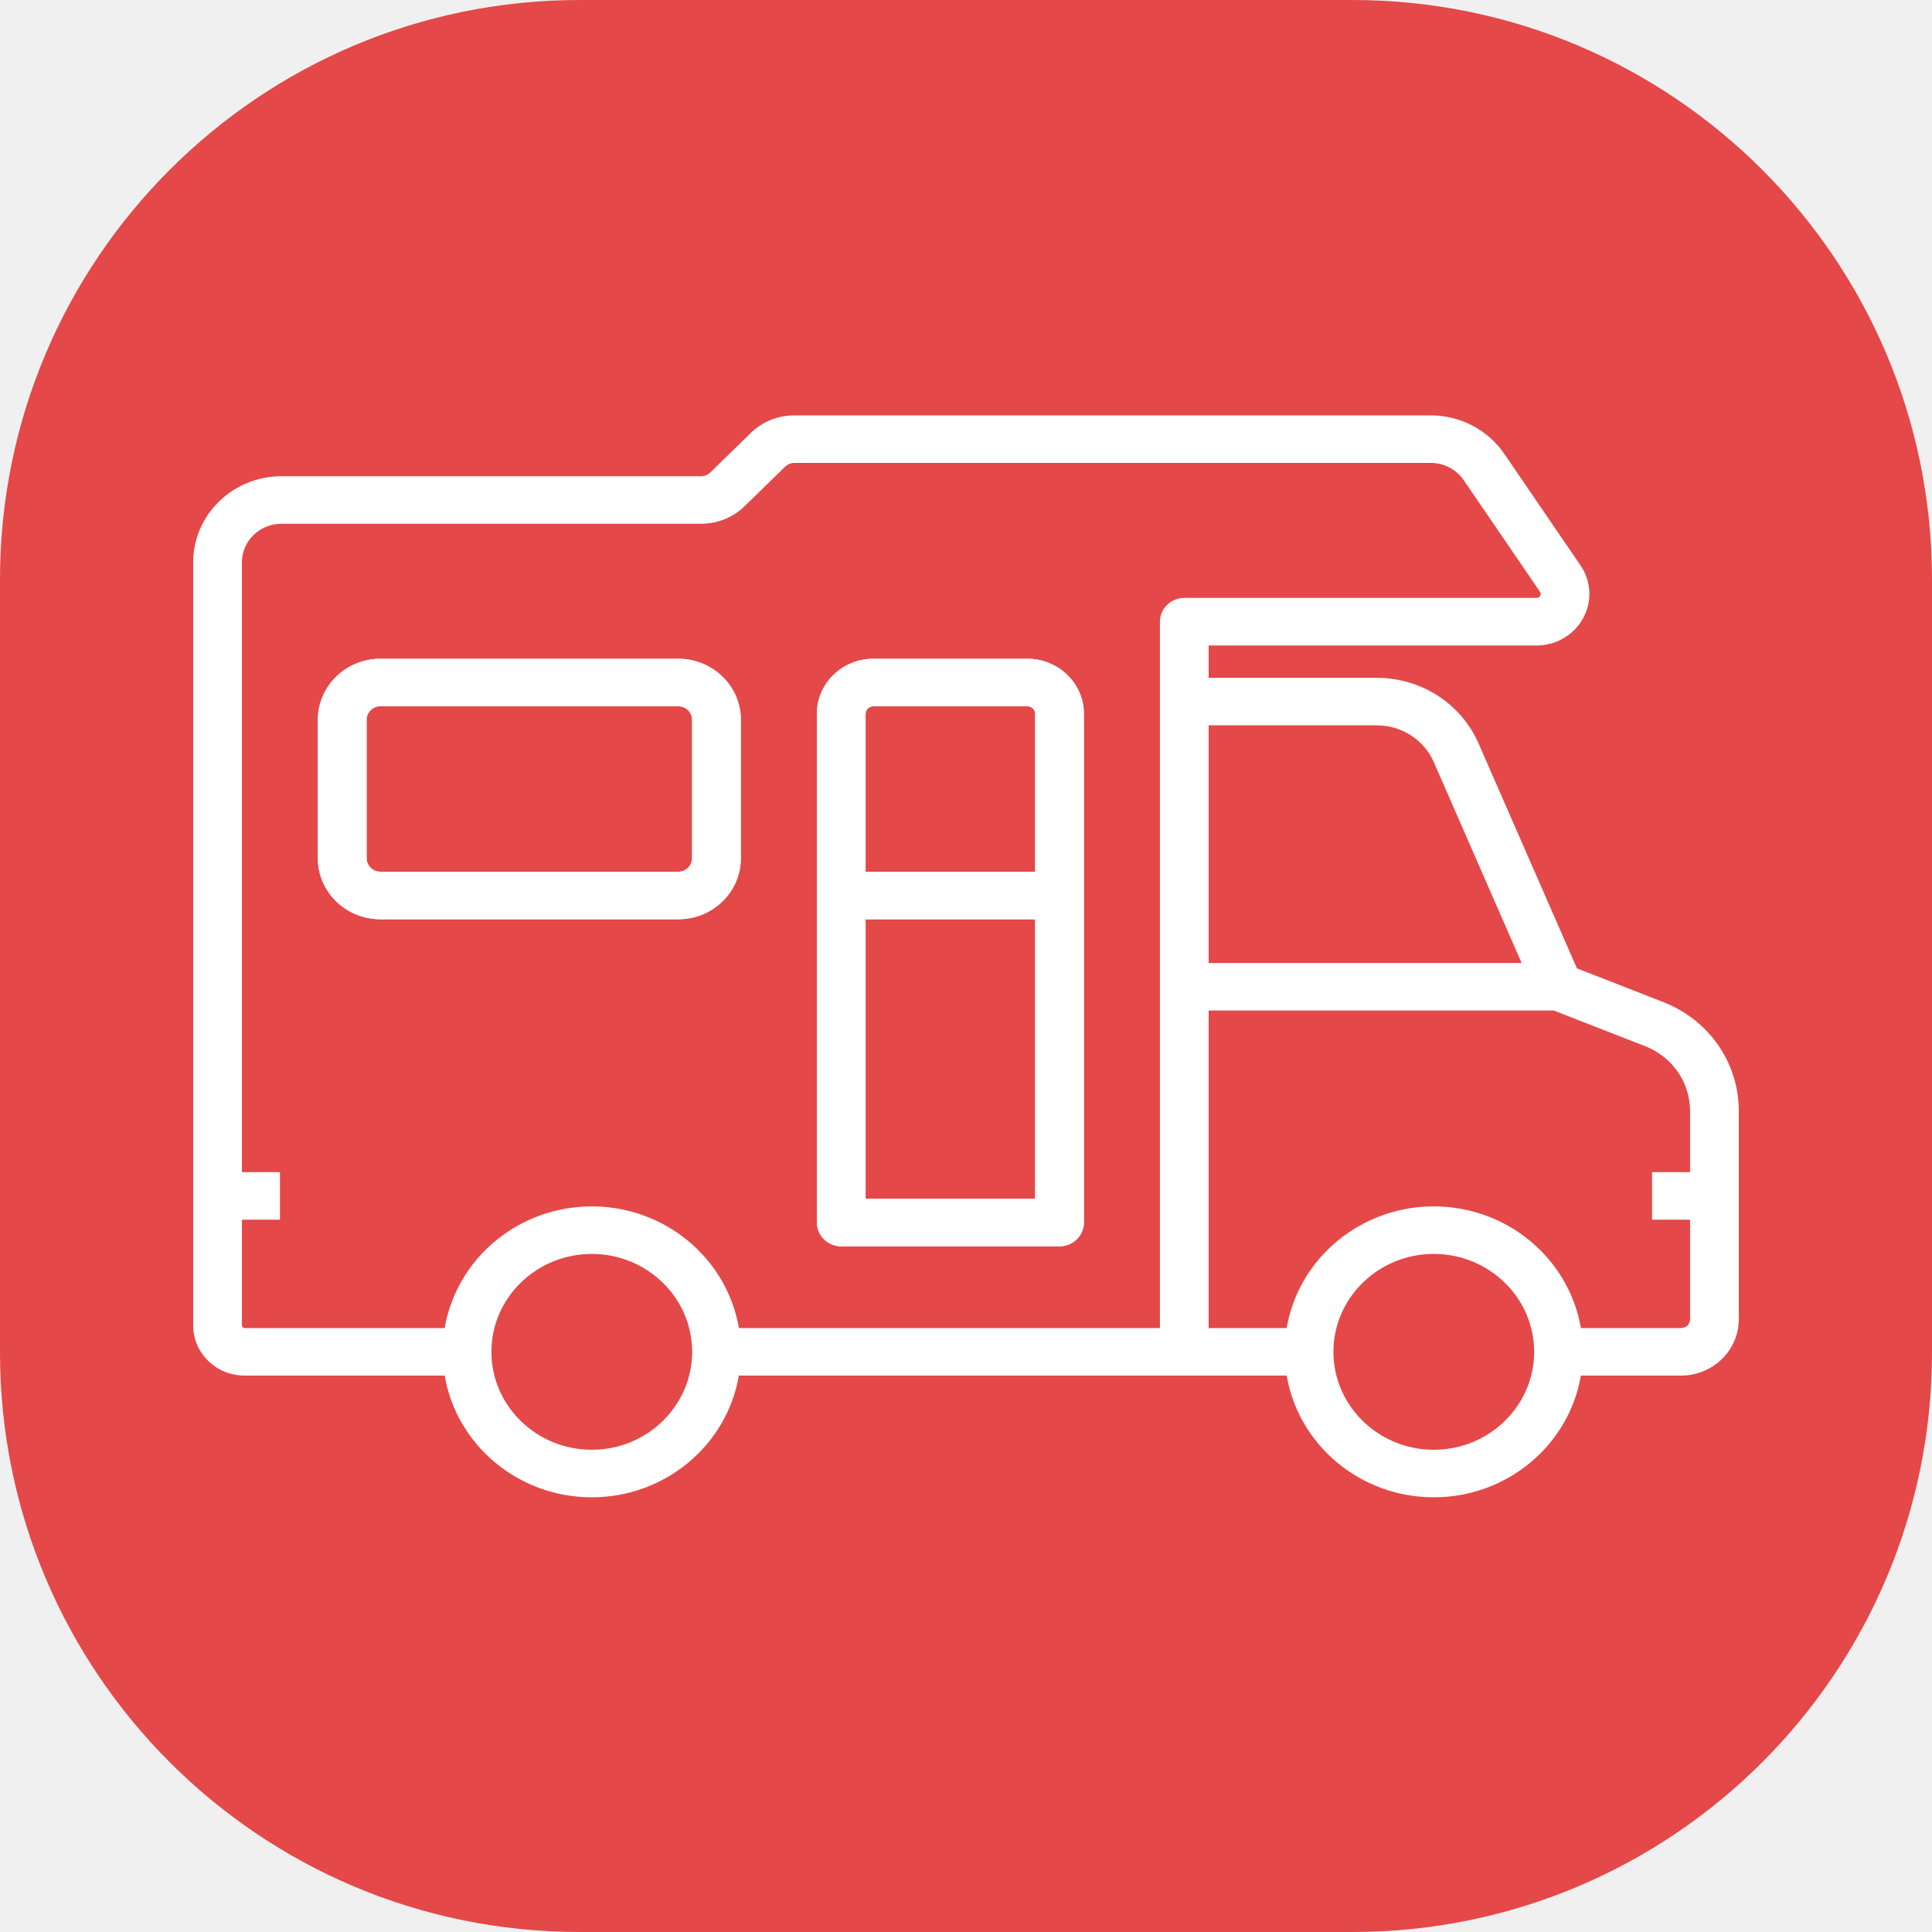
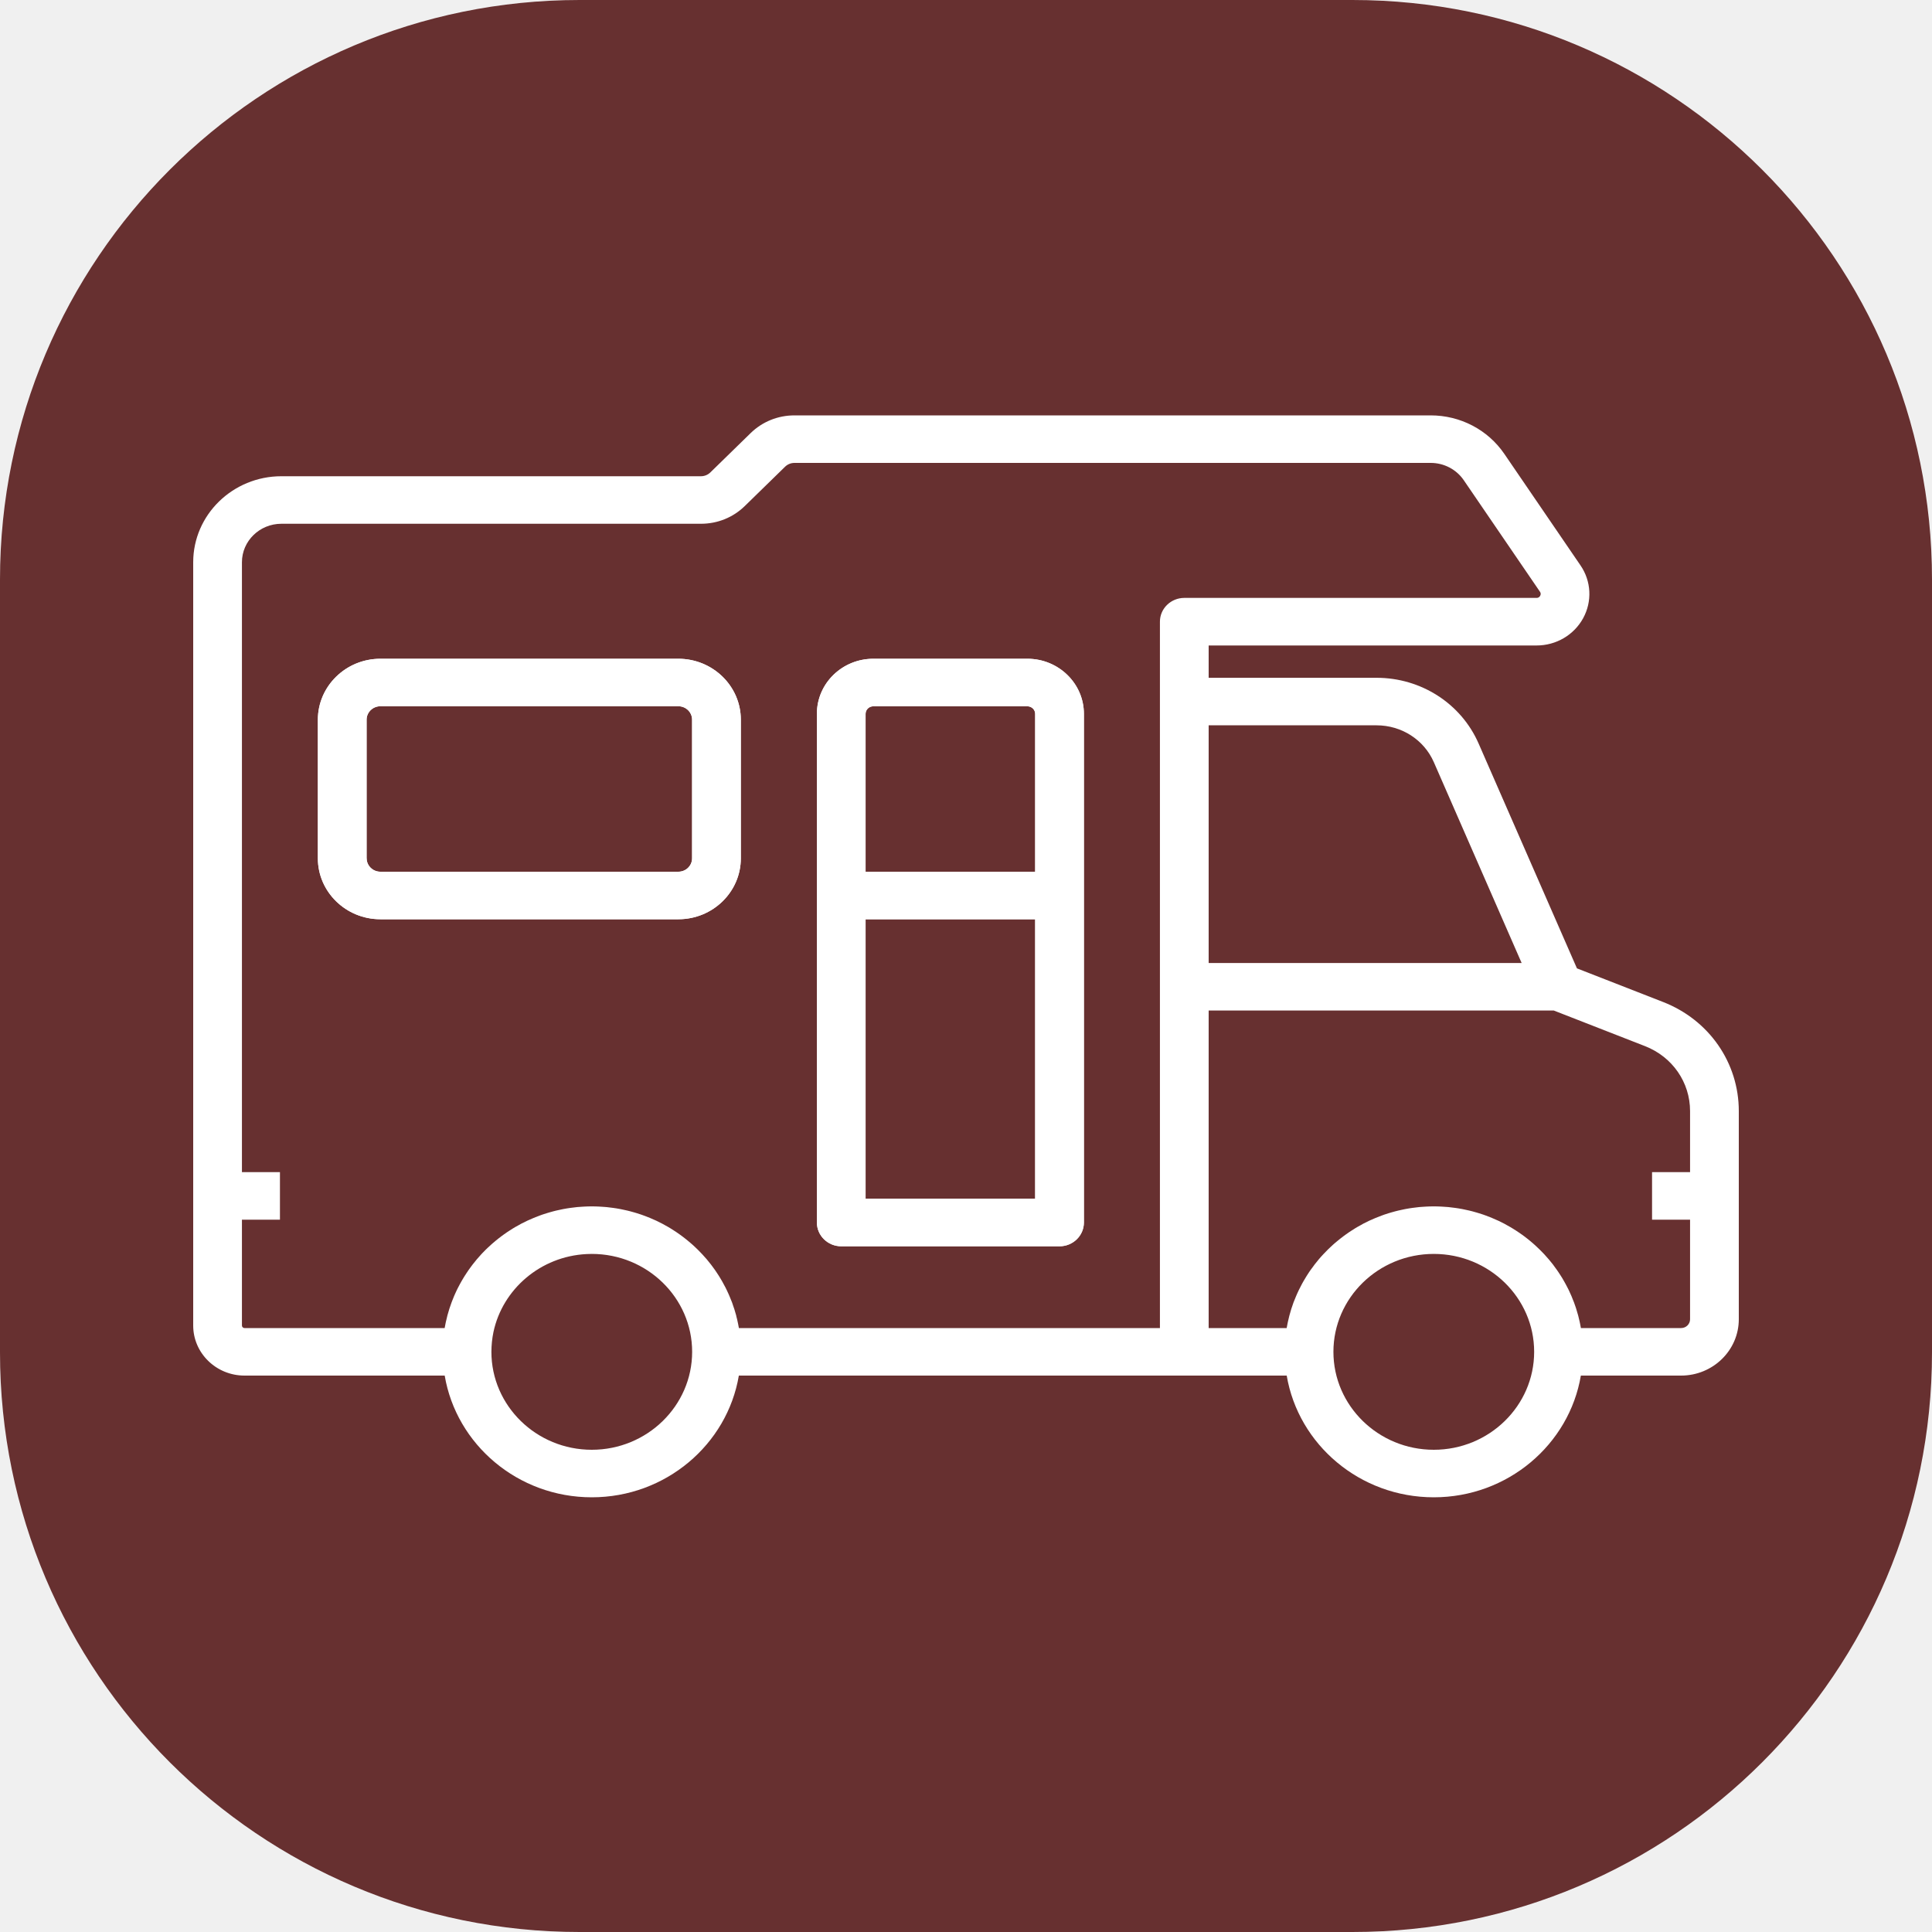
<svg xmlns="http://www.w3.org/2000/svg" width="40" height="40" viewBox="0 0 40 40" fill="none">
-   <rect width="40" height="40" rx="12" fill="#E44848" />
+   <rect width="40" height="40" rx="12" fill="#673030" />
  <mask id="path-2-inside-1_15086_197" fill="white">
    <path d="M5.826 9.86H14.512C14.585 9.86 14.654 9.832 14.707 9.781L15.541 8.967C15.784 8.73 16.106 8.6 16.449 8.6H29.621C30.234 8.6 30.803 8.897 31.144 9.395L32.722 11.705C32.947 12.033 32.967 12.453 32.777 12.8C32.586 13.148 32.217 13.364 31.813 13.364H25.024V14.033H28.501C29.422 14.033 30.252 14.567 30.613 15.394L32.649 20.049L34.432 20.745C35.385 21.116 36 22.003 36 23.004V27.314C36 27.957 35.464 28.48 34.805 28.48H32.73C32.489 29.908 31.215 31 29.685 31C28.155 31 26.881 29.908 26.64 28.48H15.297C15.056 29.908 13.782 31 12.252 31C10.722 31 9.448 29.908 9.207 28.48H5.062C4.477 28.48 4 28.016 4 27.444V11.641C4 10.659 4.819 9.86 5.826 9.86ZM29.685 30.016C30.831 30.016 31.763 29.106 31.763 27.988C31.763 26.87 30.831 25.961 29.685 25.961C28.539 25.961 27.607 26.87 27.607 27.988C27.607 29.106 28.539 30.016 29.685 30.016ZM25.024 27.496H26.639C26.643 27.471 26.648 27.448 26.653 27.423C26.656 27.407 26.659 27.39 26.663 27.373C26.671 27.335 26.68 27.297 26.69 27.259C26.692 27.251 26.693 27.243 26.696 27.235C26.708 27.189 26.721 27.144 26.735 27.099C26.739 27.086 26.744 27.073 26.749 27.059C26.759 27.028 26.77 26.996 26.781 26.965C26.788 26.949 26.794 26.932 26.801 26.916C26.812 26.889 26.822 26.861 26.834 26.835C26.841 26.817 26.849 26.799 26.857 26.782C26.869 26.757 26.88 26.732 26.892 26.707C26.901 26.689 26.909 26.672 26.919 26.654C26.931 26.63 26.944 26.605 26.956 26.582C26.966 26.564 26.975 26.547 26.985 26.53C26.998 26.506 27.013 26.483 27.027 26.459C27.037 26.443 27.047 26.426 27.057 26.41C27.072 26.386 27.088 26.363 27.103 26.339C27.114 26.324 27.124 26.309 27.134 26.294C27.152 26.269 27.17 26.244 27.189 26.22C27.198 26.207 27.207 26.194 27.217 26.181C27.242 26.149 27.267 26.118 27.293 26.087C27.297 26.082 27.3 26.078 27.304 26.073C27.334 26.037 27.365 26.003 27.397 25.969C27.406 25.958 27.416 25.948 27.427 25.938C27.449 25.915 27.471 25.892 27.494 25.869C27.507 25.856 27.52 25.844 27.533 25.832C27.554 25.812 27.575 25.793 27.596 25.773C27.61 25.761 27.625 25.748 27.639 25.735C27.66 25.717 27.681 25.7 27.703 25.682L27.749 25.645C27.77 25.628 27.792 25.612 27.814 25.595C27.829 25.584 27.845 25.572 27.862 25.56C27.884 25.544 27.906 25.529 27.929 25.513C27.945 25.502 27.962 25.491 27.978 25.481C28.002 25.465 28.026 25.45 28.05 25.435C28.066 25.426 28.082 25.416 28.098 25.406C28.125 25.391 28.152 25.376 28.18 25.361C28.194 25.353 28.207 25.345 28.221 25.337C28.26 25.317 28.299 25.297 28.339 25.278C28.342 25.277 28.345 25.276 28.348 25.274C28.391 25.254 28.435 25.235 28.478 25.217C28.492 25.211 28.507 25.206 28.521 25.2C28.551 25.188 28.581 25.176 28.612 25.165C28.629 25.158 28.647 25.153 28.664 25.146C28.692 25.137 28.72 25.128 28.748 25.119C28.767 25.113 28.786 25.108 28.805 25.102C28.833 25.094 28.86 25.086 28.888 25.079C28.907 25.074 28.927 25.069 28.948 25.064C28.975 25.058 29.002 25.052 29.03 25.046C29.05 25.041 29.071 25.037 29.091 25.033C29.119 25.028 29.148 25.023 29.176 25.018C29.197 25.015 29.216 25.012 29.237 25.009C29.266 25.005 29.296 25.001 29.326 24.998C29.345 24.996 29.365 24.993 29.384 24.991C29.417 24.988 29.451 24.986 29.484 24.984C29.501 24.983 29.517 24.981 29.533 24.981C29.584 24.978 29.634 24.977 29.685 24.977C29.736 24.977 29.786 24.978 29.836 24.981C29.853 24.981 29.869 24.983 29.885 24.984C29.919 24.986 29.952 24.988 29.985 24.991C30.005 24.993 30.024 24.996 30.043 24.998C30.073 25.001 30.103 25.005 30.133 25.009C30.153 25.012 30.173 25.015 30.193 25.018C30.222 25.023 30.25 25.028 30.278 25.033C30.299 25.037 30.319 25.041 30.339 25.046C30.367 25.052 30.395 25.058 30.422 25.064C30.442 25.069 30.462 25.074 30.482 25.079C30.509 25.086 30.537 25.094 30.564 25.102C30.583 25.108 30.602 25.113 30.621 25.119C30.65 25.128 30.677 25.137 30.705 25.146C30.723 25.153 30.74 25.158 30.758 25.165C30.788 25.176 30.819 25.188 30.849 25.2C30.863 25.206 30.877 25.211 30.891 25.217C30.935 25.235 30.979 25.254 31.021 25.274C31.024 25.276 31.027 25.277 31.03 25.278C31.07 25.297 31.109 25.317 31.148 25.337C31.162 25.345 31.176 25.353 31.19 25.361C31.217 25.376 31.245 25.391 31.271 25.406C31.288 25.416 31.303 25.426 31.319 25.435C31.343 25.45 31.368 25.465 31.392 25.481C31.408 25.491 31.424 25.502 31.44 25.513C31.463 25.529 31.486 25.544 31.508 25.56C31.524 25.572 31.54 25.584 31.556 25.595C31.578 25.612 31.599 25.628 31.621 25.645L31.667 25.682C31.688 25.7 31.709 25.717 31.73 25.735C31.745 25.748 31.759 25.761 31.773 25.773C31.795 25.793 31.816 25.812 31.836 25.832C31.849 25.844 31.863 25.856 31.875 25.869C31.898 25.892 31.921 25.915 31.943 25.938C31.953 25.948 31.963 25.958 31.973 25.969C32.004 26.003 32.035 26.037 32.065 26.073C32.069 26.078 32.073 26.082 32.077 26.087C32.102 26.118 32.128 26.149 32.153 26.181C32.162 26.194 32.172 26.207 32.181 26.22C32.2 26.244 32.218 26.269 32.235 26.294C32.245 26.309 32.256 26.324 32.266 26.339C32.282 26.363 32.297 26.386 32.312 26.41C32.323 26.426 32.333 26.443 32.343 26.459C32.357 26.483 32.371 26.506 32.384 26.53C32.394 26.547 32.404 26.564 32.413 26.582C32.426 26.605 32.439 26.63 32.451 26.654C32.46 26.672 32.469 26.689 32.478 26.707C32.49 26.732 32.501 26.757 32.512 26.782C32.52 26.799 32.528 26.817 32.536 26.835C32.547 26.861 32.558 26.889 32.568 26.916C32.575 26.932 32.582 26.949 32.588 26.965C32.599 26.996 32.61 27.028 32.621 27.059C32.625 27.073 32.63 27.086 32.634 27.099C32.648 27.144 32.662 27.189 32.674 27.235C32.676 27.243 32.678 27.251 32.68 27.259C32.689 27.297 32.699 27.335 32.707 27.373C32.71 27.39 32.713 27.407 32.717 27.423C32.721 27.448 32.727 27.471 32.731 27.496H34.805C34.908 27.496 34.991 27.415 34.991 27.314V25.252H34.204V24.268H34.991V23.004C34.991 22.408 34.625 21.88 34.058 21.659L32.17 20.922H25.024V27.496ZM25.024 19.938H31.504L29.686 15.78C29.483 15.316 29.018 15.017 28.501 15.017H25.024V19.938ZM12.252 30.016C13.398 30.016 14.33 29.106 14.33 27.988C14.33 26.87 13.398 25.961 12.252 25.961C12.216 25.961 12.181 25.962 12.145 25.964C11.191 26.011 10.404 26.691 10.216 27.58C10.21 27.613 10.203 27.647 10.198 27.68C10.187 27.747 10.181 27.815 10.177 27.884C10.175 27.919 10.174 27.953 10.174 27.988C10.174 29.106 11.106 30.016 12.252 30.016ZM5.009 24.268H5.796V25.252H5.009V27.444C5.009 27.473 5.033 27.496 5.062 27.496H9.206C9.21 27.472 9.216 27.448 9.22 27.424C9.224 27.407 9.227 27.39 9.23 27.373C9.238 27.335 9.247 27.298 9.257 27.261C9.259 27.252 9.261 27.243 9.263 27.235C9.275 27.189 9.289 27.144 9.303 27.099C9.307 27.085 9.312 27.072 9.317 27.058C9.327 27.027 9.338 26.996 9.349 26.966C9.355 26.948 9.362 26.932 9.369 26.915C9.379 26.888 9.39 26.861 9.401 26.835C9.409 26.817 9.417 26.799 9.425 26.781C9.436 26.757 9.447 26.732 9.459 26.707C9.468 26.689 9.477 26.671 9.486 26.654C9.498 26.629 9.511 26.606 9.524 26.582C9.533 26.564 9.543 26.547 9.553 26.53C9.566 26.506 9.58 26.483 9.594 26.46C9.604 26.443 9.614 26.426 9.625 26.41C9.64 26.386 9.655 26.363 9.671 26.34C9.681 26.324 9.691 26.309 9.702 26.294C9.719 26.269 9.737 26.245 9.755 26.221C9.765 26.207 9.775 26.194 9.785 26.181C9.809 26.15 9.833 26.119 9.859 26.089C9.863 26.083 9.867 26.078 9.872 26.073C9.902 26.037 9.933 26.003 9.964 25.969C9.974 25.958 9.984 25.948 9.994 25.937C10.017 25.914 10.039 25.891 10.061 25.869C10.074 25.856 10.088 25.844 10.101 25.831C10.122 25.812 10.142 25.793 10.164 25.773C10.178 25.761 10.193 25.748 10.207 25.735C10.228 25.717 10.249 25.7 10.27 25.682C10.285 25.67 10.301 25.657 10.316 25.645C10.338 25.628 10.359 25.612 10.381 25.595C10.397 25.584 10.413 25.572 10.429 25.56C10.451 25.544 10.474 25.529 10.496 25.513C10.513 25.502 10.529 25.491 10.545 25.481C10.569 25.465 10.593 25.45 10.617 25.435C10.634 25.426 10.649 25.416 10.665 25.406C10.692 25.391 10.719 25.376 10.747 25.361C10.761 25.353 10.774 25.345 10.789 25.337C10.827 25.317 10.866 25.298 10.906 25.279C10.909 25.278 10.912 25.276 10.916 25.274C10.959 25.254 11.002 25.235 11.046 25.217C11.06 25.211 11.074 25.206 11.088 25.2C11.119 25.188 11.149 25.176 11.179 25.165C11.197 25.158 11.214 25.153 11.232 25.146C11.259 25.137 11.287 25.128 11.316 25.119C11.335 25.113 11.354 25.108 11.373 25.102C11.4 25.094 11.428 25.086 11.455 25.079C11.475 25.074 11.495 25.069 11.515 25.064C11.542 25.058 11.57 25.052 11.598 25.046C11.618 25.041 11.638 25.037 11.659 25.033C11.687 25.028 11.715 25.023 11.744 25.018C11.764 25.015 11.784 25.012 11.804 25.009C11.834 25.005 11.864 25.001 11.894 24.998C11.913 24.996 11.932 24.993 11.952 24.991C11.985 24.988 12.018 24.986 12.052 24.984C12.068 24.983 12.084 24.981 12.101 24.981C12.151 24.978 12.201 24.977 12.252 24.977C12.303 24.977 12.353 24.978 12.403 24.981C12.42 24.981 12.436 24.983 12.453 24.984C12.486 24.986 12.52 24.988 12.553 24.991C12.572 24.993 12.592 24.996 12.611 24.998C12.641 25.001 12.671 25.005 12.7 25.009C12.721 25.012 12.741 25.015 12.761 25.018C12.789 25.023 12.818 25.028 12.846 25.033C12.866 25.037 12.887 25.041 12.907 25.046C12.935 25.052 12.962 25.058 12.989 25.064C13.01 25.069 13.029 25.074 13.049 25.079C13.077 25.086 13.104 25.094 13.132 25.102C13.15 25.108 13.17 25.113 13.189 25.119C13.217 25.128 13.245 25.137 13.272 25.146C13.29 25.153 13.308 25.158 13.325 25.165C13.356 25.176 13.386 25.188 13.416 25.2C13.43 25.206 13.445 25.211 13.459 25.217C13.502 25.235 13.546 25.254 13.589 25.274C13.592 25.276 13.596 25.277 13.599 25.279C13.638 25.298 13.677 25.317 13.715 25.337C13.73 25.345 13.744 25.353 13.758 25.361C13.785 25.376 13.812 25.391 13.839 25.406C13.855 25.416 13.871 25.426 13.887 25.435C13.911 25.45 13.935 25.465 13.959 25.481C13.975 25.491 13.991 25.502 14.008 25.513C14.031 25.529 14.053 25.544 14.075 25.56C14.091 25.572 14.108 25.584 14.123 25.595C14.145 25.612 14.167 25.628 14.188 25.645C14.204 25.657 14.219 25.67 14.234 25.682C14.256 25.7 14.277 25.717 14.297 25.735C14.312 25.748 14.327 25.761 14.341 25.773C14.362 25.793 14.383 25.812 14.404 25.832C14.417 25.844 14.43 25.856 14.443 25.869C14.466 25.891 14.488 25.915 14.51 25.938C14.52 25.948 14.53 25.958 14.54 25.969C14.572 26.003 14.602 26.037 14.633 26.073C14.637 26.078 14.641 26.083 14.645 26.088C14.67 26.119 14.696 26.15 14.72 26.181C14.73 26.194 14.739 26.207 14.749 26.22C14.767 26.244 14.785 26.269 14.803 26.294C14.813 26.309 14.823 26.324 14.834 26.34C14.849 26.363 14.865 26.386 14.88 26.41C14.89 26.426 14.9 26.443 14.91 26.459C14.924 26.483 14.938 26.506 14.952 26.53C14.961 26.547 14.971 26.564 14.98 26.582C14.994 26.605 15.006 26.63 15.019 26.654C15.028 26.672 15.036 26.689 15.045 26.707C15.057 26.732 15.068 26.757 15.08 26.782C15.088 26.799 15.096 26.817 15.103 26.835C15.115 26.861 15.125 26.889 15.136 26.916C15.143 26.932 15.149 26.949 15.156 26.965C15.167 26.997 15.178 27.028 15.188 27.06C15.193 27.073 15.198 27.086 15.202 27.099C15.216 27.144 15.229 27.189 15.242 27.235C15.243 27.242 15.245 27.25 15.246 27.257C15.257 27.296 15.266 27.334 15.274 27.374C15.278 27.39 15.281 27.406 15.284 27.422C15.288 27.447 15.294 27.471 15.298 27.496H24.015V12.871C24.015 12.6 24.241 12.379 24.52 12.379H31.813C31.825 12.379 31.863 12.379 31.887 12.336C31.911 12.292 31.89 12.261 31.883 12.251L30.305 9.941C30.152 9.718 29.896 9.584 29.621 9.584H16.449C16.375 9.584 16.306 9.612 16.254 9.663L15.42 10.477C15.177 10.714 14.855 10.844 14.512 10.844H5.826C5.375 10.844 5.009 11.201 5.009 11.641V24.268Z" />
  </mask>
  <path d="M5.826 9.86H14.512C14.585 9.86 14.654 9.832 14.707 9.781L15.541 8.967C15.784 8.73 16.106 8.6 16.449 8.6H29.621C30.234 8.6 30.803 8.897 31.144 9.395L32.722 11.705C32.947 12.033 32.967 12.453 32.777 12.8C32.586 13.148 32.217 13.364 31.813 13.364H25.024V14.033H28.501C29.422 14.033 30.252 14.567 30.613 15.394L32.649 20.049L34.432 20.745C35.385 21.116 36 22.003 36 23.004V27.314C36 27.957 35.464 28.48 34.805 28.48H32.73C32.489 29.908 31.215 31 29.685 31C28.155 31 26.881 29.908 26.64 28.48H15.297C15.056 29.908 13.782 31 12.252 31C10.722 31 9.448 29.908 9.207 28.48H5.062C4.477 28.48 4 28.016 4 27.444V11.641C4 10.659 4.819 9.86 5.826 9.86ZM29.685 30.016C30.831 30.016 31.763 29.106 31.763 27.988C31.763 26.87 30.831 25.961 29.685 25.961C28.539 25.961 27.607 26.87 27.607 27.988C27.607 29.106 28.539 30.016 29.685 30.016ZM25.024 27.496H26.639C26.643 27.471 26.648 27.448 26.653 27.423C26.656 27.407 26.659 27.39 26.663 27.373C26.671 27.335 26.68 27.297 26.69 27.259C26.692 27.251 26.693 27.243 26.696 27.235C26.708 27.189 26.721 27.144 26.735 27.099C26.739 27.086 26.744 27.073 26.749 27.059C26.759 27.028 26.77 26.996 26.781 26.965C26.788 26.949 26.794 26.932 26.801 26.916C26.812 26.889 26.822 26.861 26.834 26.835C26.841 26.817 26.849 26.799 26.857 26.782C26.869 26.757 26.88 26.732 26.892 26.707C26.901 26.689 26.909 26.672 26.919 26.654C26.931 26.63 26.944 26.605 26.956 26.582C26.966 26.564 26.975 26.547 26.985 26.53C26.998 26.506 27.013 26.483 27.027 26.459C27.037 26.443 27.047 26.426 27.057 26.41C27.072 26.386 27.088 26.363 27.103 26.339C27.114 26.324 27.124 26.309 27.134 26.294C27.152 26.269 27.17 26.244 27.189 26.22C27.198 26.207 27.207 26.194 27.217 26.181C27.242 26.149 27.267 26.118 27.293 26.087C27.297 26.082 27.3 26.078 27.304 26.073C27.334 26.037 27.365 26.003 27.397 25.969C27.406 25.958 27.416 25.948 27.427 25.938C27.449 25.915 27.471 25.892 27.494 25.869C27.507 25.856 27.52 25.844 27.533 25.832C27.554 25.812 27.575 25.793 27.596 25.773C27.61 25.761 27.625 25.748 27.639 25.735C27.66 25.717 27.681 25.7 27.703 25.682L27.749 25.645C27.77 25.628 27.792 25.612 27.814 25.595C27.829 25.584 27.845 25.572 27.862 25.56C27.884 25.544 27.906 25.529 27.929 25.513C27.945 25.502 27.962 25.491 27.978 25.481C28.002 25.465 28.026 25.45 28.05 25.435C28.066 25.426 28.082 25.416 28.098 25.406C28.125 25.391 28.152 25.376 28.18 25.361C28.194 25.353 28.207 25.345 28.221 25.337C28.26 25.317 28.299 25.297 28.339 25.278C28.342 25.277 28.345 25.276 28.348 25.274C28.391 25.254 28.435 25.235 28.478 25.217C28.492 25.211 28.507 25.206 28.521 25.2C28.551 25.188 28.581 25.176 28.612 25.165C28.629 25.158 28.647 25.153 28.664 25.146C28.692 25.137 28.72 25.128 28.748 25.119C28.767 25.113 28.786 25.108 28.805 25.102C28.833 25.094 28.86 25.086 28.888 25.079C28.907 25.074 28.927 25.069 28.948 25.064C28.975 25.058 29.002 25.052 29.03 25.046C29.05 25.041 29.071 25.037 29.091 25.033C29.119 25.028 29.148 25.023 29.176 25.018C29.197 25.015 29.216 25.012 29.237 25.009C29.266 25.005 29.296 25.001 29.326 24.998C29.345 24.996 29.365 24.993 29.384 24.991C29.417 24.988 29.451 24.986 29.484 24.984C29.501 24.983 29.517 24.981 29.533 24.981C29.584 24.978 29.634 24.977 29.685 24.977C29.736 24.977 29.786 24.978 29.836 24.981C29.853 24.981 29.869 24.983 29.885 24.984C29.919 24.986 29.952 24.988 29.985 24.991C30.005 24.993 30.024 24.996 30.043 24.998C30.073 25.001 30.103 25.005 30.133 25.009C30.153 25.012 30.173 25.015 30.193 25.018C30.222 25.023 30.25 25.028 30.278 25.033C30.299 25.037 30.319 25.041 30.339 25.046C30.367 25.052 30.395 25.058 30.422 25.064C30.442 25.069 30.462 25.074 30.482 25.079C30.509 25.086 30.537 25.094 30.564 25.102C30.583 25.108 30.602 25.113 30.621 25.119C30.65 25.128 30.677 25.137 30.705 25.146C30.723 25.153 30.74 25.158 30.758 25.165C30.788 25.176 30.819 25.188 30.849 25.2C30.863 25.206 30.877 25.211 30.891 25.217C30.935 25.235 30.979 25.254 31.021 25.274C31.024 25.276 31.027 25.277 31.03 25.278C31.07 25.297 31.109 25.317 31.148 25.337C31.162 25.345 31.176 25.353 31.19 25.361C31.217 25.376 31.245 25.391 31.271 25.406C31.288 25.416 31.303 25.426 31.319 25.435C31.343 25.45 31.368 25.465 31.392 25.481C31.408 25.491 31.424 25.502 31.44 25.513C31.463 25.529 31.486 25.544 31.508 25.56C31.524 25.572 31.54 25.584 31.556 25.595C31.578 25.612 31.599 25.628 31.621 25.645L31.667 25.682C31.688 25.7 31.709 25.717 31.73 25.735C31.745 25.748 31.759 25.761 31.773 25.773C31.795 25.793 31.816 25.812 31.836 25.832C31.849 25.844 31.863 25.856 31.875 25.869C31.898 25.892 31.921 25.915 31.943 25.938C31.953 25.948 31.963 25.958 31.973 25.969C32.004 26.003 32.035 26.037 32.065 26.073C32.069 26.078 32.073 26.082 32.077 26.087C32.102 26.118 32.128 26.149 32.153 26.181C32.162 26.194 32.172 26.207 32.181 26.22C32.2 26.244 32.218 26.269 32.235 26.294C32.245 26.309 32.256 26.324 32.266 26.339C32.282 26.363 32.297 26.386 32.312 26.41C32.323 26.426 32.333 26.443 32.343 26.459C32.357 26.483 32.371 26.506 32.384 26.53C32.394 26.547 32.404 26.564 32.413 26.582C32.426 26.605 32.439 26.63 32.451 26.654C32.46 26.672 32.469 26.689 32.478 26.707C32.49 26.732 32.501 26.757 32.512 26.782C32.52 26.799 32.528 26.817 32.536 26.835C32.547 26.861 32.558 26.889 32.568 26.916C32.575 26.932 32.582 26.949 32.588 26.965C32.599 26.996 32.61 27.028 32.621 27.059C32.625 27.073 32.63 27.086 32.634 27.099C32.648 27.144 32.662 27.189 32.674 27.235C32.676 27.243 32.678 27.251 32.68 27.259C32.689 27.297 32.699 27.335 32.707 27.373C32.71 27.39 32.713 27.407 32.717 27.423C32.721 27.448 32.727 27.471 32.731 27.496H34.805C34.908 27.496 34.991 27.415 34.991 27.314V25.252H34.204V24.268H34.991V23.004C34.991 22.408 34.625 21.88 34.058 21.659L32.17 20.922H25.024V27.496ZM25.024 19.938H31.504L29.686 15.78C29.483 15.316 29.018 15.017 28.501 15.017H25.024V19.938ZM12.252 30.016C13.398 30.016 14.33 29.106 14.33 27.988C14.33 26.87 13.398 25.961 12.252 25.961C12.216 25.961 12.181 25.962 12.145 25.964C11.191 26.011 10.404 26.691 10.216 27.58C10.21 27.613 10.203 27.647 10.198 27.68C10.187 27.747 10.181 27.815 10.177 27.884C10.175 27.919 10.174 27.953 10.174 27.988C10.174 29.106 11.106 30.016 12.252 30.016ZM5.009 24.268H5.796V25.252H5.009V27.444C5.009 27.473 5.033 27.496 5.062 27.496H9.206C9.21 27.472 9.216 27.448 9.22 27.424C9.224 27.407 9.227 27.39 9.23 27.373C9.238 27.335 9.247 27.298 9.257 27.261C9.259 27.252 9.261 27.243 9.263 27.235C9.275 27.189 9.289 27.144 9.303 27.099C9.307 27.085 9.312 27.072 9.317 27.058C9.327 27.027 9.338 26.996 9.349 26.966C9.355 26.948 9.362 26.932 9.369 26.915C9.379 26.888 9.39 26.861 9.401 26.835C9.409 26.817 9.417 26.799 9.425 26.781C9.436 26.757 9.447 26.732 9.459 26.707C9.468 26.689 9.477 26.671 9.486 26.654C9.498 26.629 9.511 26.606 9.524 26.582C9.533 26.564 9.543 26.547 9.553 26.53C9.566 26.506 9.58 26.483 9.594 26.46C9.604 26.443 9.614 26.426 9.625 26.41C9.64 26.386 9.655 26.363 9.671 26.34C9.681 26.324 9.691 26.309 9.702 26.294C9.719 26.269 9.737 26.245 9.755 26.221C9.765 26.207 9.775 26.194 9.785 26.181C9.809 26.15 9.833 26.119 9.859 26.089C9.863 26.083 9.867 26.078 9.872 26.073C9.902 26.037 9.933 26.003 9.964 25.969C9.974 25.958 9.984 25.948 9.994 25.937C10.017 25.914 10.039 25.891 10.061 25.869C10.074 25.856 10.088 25.844 10.101 25.831C10.122 25.812 10.142 25.793 10.164 25.773C10.178 25.761 10.193 25.748 10.207 25.735C10.228 25.717 10.249 25.7 10.27 25.682C10.285 25.67 10.301 25.657 10.316 25.645C10.338 25.628 10.359 25.612 10.381 25.595C10.397 25.584 10.413 25.572 10.429 25.56C10.451 25.544 10.474 25.529 10.496 25.513C10.513 25.502 10.529 25.491 10.545 25.481C10.569 25.465 10.593 25.45 10.617 25.435C10.634 25.426 10.649 25.416 10.665 25.406C10.692 25.391 10.719 25.376 10.747 25.361C10.761 25.353 10.774 25.345 10.789 25.337C10.827 25.317 10.866 25.298 10.906 25.279C10.909 25.278 10.912 25.276 10.916 25.274C10.959 25.254 11.002 25.235 11.046 25.217C11.06 25.211 11.074 25.206 11.088 25.2C11.119 25.188 11.149 25.176 11.179 25.165C11.197 25.158 11.214 25.153 11.232 25.146C11.259 25.137 11.287 25.128 11.316 25.119C11.335 25.113 11.354 25.108 11.373 25.102C11.4 25.094 11.428 25.086 11.455 25.079C11.475 25.074 11.495 25.069 11.515 25.064C11.542 25.058 11.57 25.052 11.598 25.046C11.618 25.041 11.638 25.037 11.659 25.033C11.687 25.028 11.715 25.023 11.744 25.018C11.764 25.015 11.784 25.012 11.804 25.009C11.834 25.005 11.864 25.001 11.894 24.998C11.913 24.996 11.932 24.993 11.952 24.991C11.985 24.988 12.018 24.986 12.052 24.984C12.068 24.983 12.084 24.981 12.101 24.981C12.151 24.978 12.201 24.977 12.252 24.977C12.303 24.977 12.353 24.978 12.403 24.981C12.42 24.981 12.436 24.983 12.453 24.984C12.486 24.986 12.52 24.988 12.553 24.991C12.572 24.993 12.592 24.996 12.611 24.998C12.641 25.001 12.671 25.005 12.7 25.009C12.721 25.012 12.741 25.015 12.761 25.018C12.789 25.023 12.818 25.028 12.846 25.033C12.866 25.037 12.887 25.041 12.907 25.046C12.935 25.052 12.962 25.058 12.989 25.064C13.01 25.069 13.029 25.074 13.049 25.079C13.077 25.086 13.104 25.094 13.132 25.102C13.15 25.108 13.17 25.113 13.189 25.119C13.217 25.128 13.245 25.137 13.272 25.146C13.29 25.153 13.308 25.158 13.325 25.165C13.356 25.176 13.386 25.188 13.416 25.2C13.43 25.206 13.445 25.211 13.459 25.217C13.502 25.235 13.546 25.254 13.589 25.274C13.592 25.276 13.596 25.277 13.599 25.279C13.638 25.298 13.677 25.317 13.715 25.337C13.73 25.345 13.744 25.353 13.758 25.361C13.785 25.376 13.812 25.391 13.839 25.406C13.855 25.416 13.871 25.426 13.887 25.435C13.911 25.45 13.935 25.465 13.959 25.481C13.975 25.491 13.991 25.502 14.008 25.513C14.031 25.529 14.053 25.544 14.075 25.56C14.091 25.572 14.108 25.584 14.123 25.595C14.145 25.612 14.167 25.628 14.188 25.645C14.204 25.657 14.219 25.67 14.234 25.682C14.256 25.7 14.277 25.717 14.297 25.735C14.312 25.748 14.327 25.761 14.341 25.773C14.362 25.793 14.383 25.812 14.404 25.832C14.417 25.844 14.43 25.856 14.443 25.869C14.466 25.891 14.488 25.915 14.51 25.938C14.52 25.948 14.53 25.958 14.54 25.969C14.572 26.003 14.602 26.037 14.633 26.073C14.637 26.078 14.641 26.083 14.645 26.088C14.67 26.119 14.696 26.15 14.72 26.181C14.73 26.194 14.739 26.207 14.749 26.22C14.767 26.244 14.785 26.269 14.803 26.294C14.813 26.309 14.823 26.324 14.834 26.34C14.849 26.363 14.865 26.386 14.88 26.41C14.89 26.426 14.9 26.443 14.91 26.459C14.924 26.483 14.938 26.506 14.952 26.53C14.961 26.547 14.971 26.564 14.98 26.582C14.994 26.605 15.006 26.63 15.019 26.654C15.028 26.672 15.036 26.689 15.045 26.707C15.057 26.732 15.068 26.757 15.08 26.782C15.088 26.799 15.096 26.817 15.103 26.835C15.115 26.861 15.125 26.889 15.136 26.916C15.143 26.932 15.149 26.949 15.156 26.965C15.167 26.997 15.178 27.028 15.188 27.06C15.193 27.073 15.198 27.086 15.202 27.099C15.216 27.144 15.229 27.189 15.242 27.235C15.243 27.242 15.245 27.25 15.246 27.257C15.257 27.296 15.266 27.334 15.274 27.374C15.278 27.39 15.281 27.406 15.284 27.422C15.288 27.447 15.294 27.471 15.298 27.496H24.015V12.871C24.015 12.6 24.241 12.379 24.52 12.379H31.813C31.825 12.379 31.863 12.379 31.887 12.336C31.911 12.292 31.89 12.261 31.883 12.251L30.305 9.941C30.152 9.718 29.896 9.584 29.621 9.584H16.449C16.375 9.584 16.306 9.612 16.254 9.663L15.42 10.477C15.177 10.714 14.855 10.844 14.512 10.844H5.826C5.375 10.844 5.009 11.201 5.009 11.641V24.268Z" fill="white" stroke="white" stroke-width="6" mask="url(#path-2-inside-1_15086_197)" />
  <mask id="path-3-inside-2_15086_197" fill="white">
    <path d="M18.081 13.639H21.272C21.916 13.639 22.441 14.15 22.441 14.779V25.311C22.441 25.582 22.215 25.803 21.936 25.803H17.417C17.139 25.803 16.913 25.582 16.913 25.311V14.779C16.912 14.15 17.436 13.639 18.081 13.639ZM17.921 24.819H21.432V19.032H17.921V24.819ZM17.921 18.048H21.432V14.779C21.432 14.693 21.36 14.623 21.271 14.623H18.081C17.992 14.623 17.921 14.693 17.921 14.779V18.048H17.921ZM7.875 13.639H14.045C14.758 13.639 15.338 14.205 15.338 14.9V17.77C15.338 18.466 14.758 19.032 14.045 19.032H7.875C7.162 19.032 6.581 18.466 6.581 17.77V14.9C6.582 14.205 7.162 13.639 7.875 13.639ZM7.591 17.77C7.591 17.923 7.718 18.048 7.875 18.048H14.045C14.202 18.048 14.329 17.923 14.329 17.77V14.9C14.329 14.747 14.202 14.622 14.045 14.622H7.875C7.718 14.622 7.59 14.747 7.59 14.9V17.77H7.591Z" />
  </mask>
  <path d="M18.081 13.639H21.272C21.916 13.639 22.441 14.15 22.441 14.779V25.311C22.441 25.582 22.215 25.803 21.936 25.803H17.417C17.139 25.803 16.913 25.582 16.913 25.311V14.779C16.912 14.15 17.436 13.639 18.081 13.639ZM17.921 24.819H21.432V19.032H17.921V24.819ZM17.921 18.048H21.432V14.779C21.432 14.693 21.36 14.623 21.271 14.623H18.081C17.992 14.623 17.921 14.693 17.921 14.779V18.048H17.921ZM7.875 13.639H14.045C14.758 13.639 15.338 14.205 15.338 14.9V17.77C15.338 18.466 14.758 19.032 14.045 19.032H7.875C7.162 19.032 6.581 18.466 6.581 17.77V14.9C6.582 14.205 7.162 13.639 7.875 13.639ZM7.591 17.77C7.591 17.923 7.718 18.048 7.875 18.048H14.045C14.202 18.048 14.329 17.923 14.329 17.77V14.9C14.329 14.747 14.202 14.622 14.045 14.622H7.875C7.718 14.622 7.59 14.747 7.59 14.9V17.77H7.591Z" fill="white" />
  <path d="M16.913 14.779L19.913 14.777V14.779H16.913ZM17.921 24.819V27.819H14.921V24.819H17.921ZM21.432 24.819H24.432V27.819H21.432V24.819ZM21.432 19.032V16.032H24.432V19.032H21.432ZM17.921 19.032H14.921V16.032H17.921V19.032ZM21.432 18.048H24.432V21.048H21.432V18.048ZM17.921 18.048V21.048H14.921V18.048H17.921ZM6.581 14.9L3.581 14.9L3.581 14.899L6.581 14.9ZM7.591 17.77V14.77H10.591V17.77H7.591ZM7.59 17.77V20.77H4.59V17.77H7.59ZM18.081 10.639H21.272V16.639H18.081V10.639ZM21.272 10.639C23.502 10.639 25.441 12.423 25.441 14.779H19.441C19.441 15.877 20.331 16.639 21.272 16.639V10.639ZM25.441 14.779V25.311H19.441V14.779H25.441ZM25.441 25.311C25.441 27.309 23.801 28.803 21.936 28.803V22.803C20.628 22.803 19.441 23.856 19.441 25.311H25.441ZM21.936 28.803H17.417V22.803H21.936V28.803ZM17.417 28.803C15.552 28.803 13.912 27.309 13.912 25.311H19.913C19.913 23.856 18.725 22.803 17.417 22.803V28.803ZM13.912 25.311V14.779H19.913V25.311H13.912ZM13.912 14.781C13.911 12.424 15.85 10.639 18.081 10.639V16.639C19.022 16.639 19.913 15.876 19.913 14.777L13.912 14.781ZM17.921 21.819H21.432V27.819H17.921V21.819ZM18.432 24.819V19.032H24.432V24.819H18.432ZM21.432 22.032H17.921V16.032H21.432V22.032ZM20.921 19.032V24.819H14.921V19.032H20.921ZM17.921 15.048H21.432V21.048H17.921V15.048ZM18.432 18.048V14.779H24.432V18.048H18.432ZM18.432 14.779C18.432 16.419 19.773 17.623 21.271 17.623V11.623C22.946 11.623 24.432 12.966 24.432 14.779H18.432ZM21.271 17.623H18.081V11.623H21.271V17.623ZM18.081 17.623C19.579 17.623 20.921 16.419 20.921 14.779H14.921C14.921 12.966 16.406 11.623 18.081 11.623V17.623ZM20.921 14.779V18.048H14.921V14.779H20.921ZM17.921 15.048H17.921V21.048H17.921V15.048ZM7.875 10.639H14.045V16.639H7.875V10.639ZM14.045 10.639C16.345 10.639 18.338 12.478 18.338 14.9H12.338C12.338 15.931 13.172 16.639 14.045 16.639V10.639ZM18.338 14.9V17.77H12.338V14.9H18.338ZM18.338 17.77C18.338 20.192 16.345 22.032 14.045 22.032V16.032C13.172 16.032 12.338 16.74 12.338 17.77H18.338ZM14.045 22.032H7.875V16.032H14.045V22.032ZM7.875 22.032C5.575 22.032 3.581 20.192 3.581 17.77H9.581C9.581 16.74 8.748 16.032 7.875 16.032V22.032ZM3.581 17.77V14.9H9.581V17.77H3.581ZM3.581 14.899C3.583 12.478 5.575 10.639 7.875 10.639V16.639C8.749 16.639 9.581 15.931 9.581 14.902L3.581 14.899ZM10.591 17.77C10.591 16.199 9.307 15.048 7.875 15.048V21.048C6.129 21.048 4.591 19.646 4.591 17.77H10.591ZM7.875 15.048H14.045V21.048H7.875V15.048ZM14.045 15.048C12.616 15.048 11.329 16.197 11.329 17.77H17.329C17.329 19.65 15.789 21.048 14.045 21.048V15.048ZM11.329 17.77V14.9H17.329V17.77H11.329ZM11.329 14.9C11.329 16.471 12.613 17.622 14.045 17.622V11.622C15.791 11.622 17.329 13.024 17.329 14.9H11.329ZM14.045 17.622H7.875V11.622H14.045V17.622ZM7.875 17.622C9.304 17.622 10.59 16.473 10.59 14.9H4.59C4.59 13.02 6.131 11.622 7.875 11.622V17.622ZM10.59 14.9V17.77H4.59V14.9H10.59ZM7.59 14.77H7.591V20.77H7.59V14.77Z" fill="white" mask="url(#path-3-inside-2_15086_197)" />
</svg>
